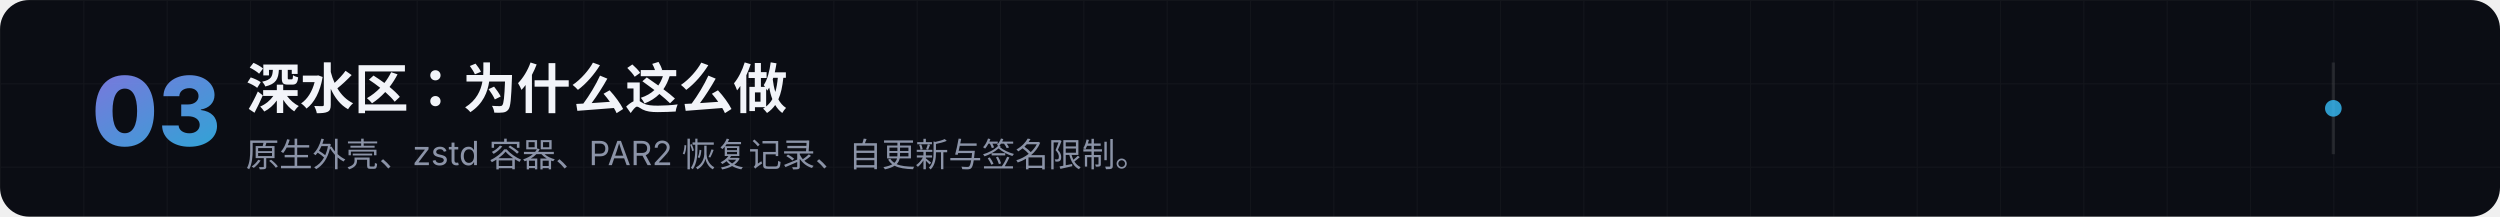
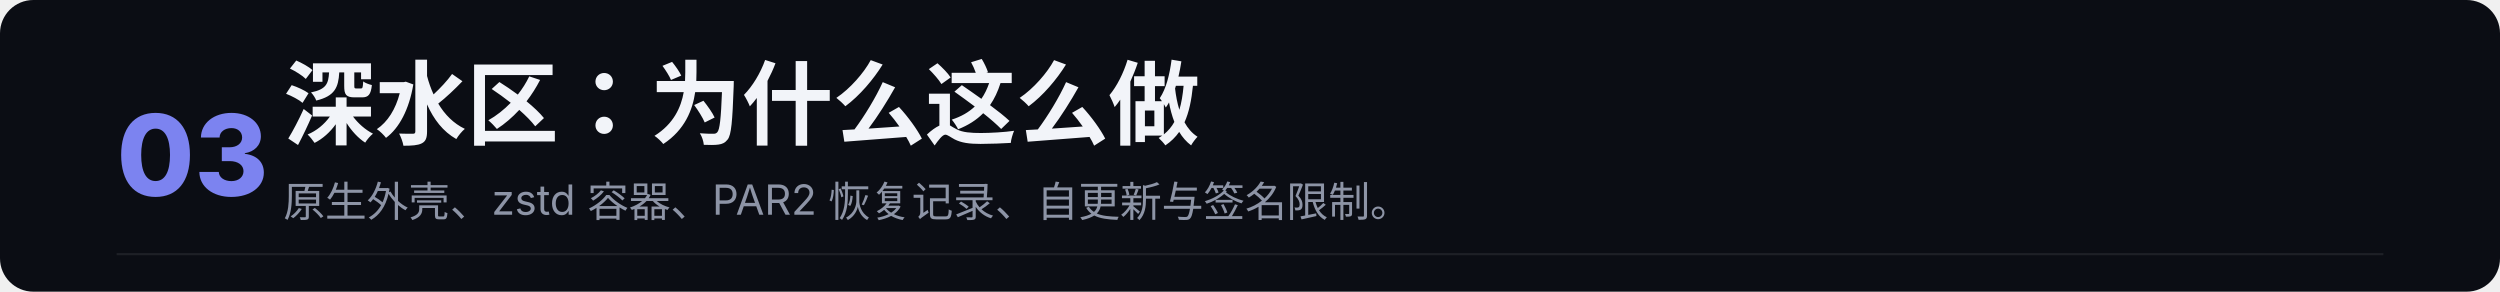
- <svg xmlns="http://www.w3.org/2000/svg" viewBox="0 0 1200 104" width="1200" height="104" role="img" aria-label="深水区：为什么这么做">
-   <defs>
-     <linearGradient id="num" x1="0" y1="0" x2="1" y2="1">
-       <stop offset="0" stop-color="#8b8bff" />
-       <stop offset="1" stop-color="#38bdf8" />
-     </linearGradient>
-     <pattern id="g" width="40" height="40" patternUnits="userSpaceOnUse">
-       <path d="M40 0H0V40" fill="none" stroke="#ffffff" stroke-opacity="0.035" stroke-width="1" />
-     </pattern>
-   </defs>
-   <rect width="1200" height="104" rx="14" fill="#0b0d14" />
-   <rect width="1200" height="104" rx="14" fill="url(#g)" />
-   <text x="44" y="70" font-family="Inter, -apple-system, BlinkMacSystemFont, 'Helvetica Neue', Arial, sans-serif" font-size="46" font-weight="800" fill="url(#num)" fill-opacity="0.85">03</text>
-   <text x="118" y="52" font-family="Inter, -apple-system, BlinkMacSystemFont, 'Helvetica Neue', Arial, sans-serif" font-size="26" font-weight="650" fill="#f2f4f9">深水区：为什么这么做</text>
-   <text x="118" y="80" font-family="Inter, -apple-system, BlinkMacSystemFont, 'Helvetica Neue', Arial, sans-serif" font-size="16" fill="#8b93a7">原生外壳、zstd 容器、PAR2 恢复记录、自更新与签名限制。</text>
-   <path d="M1120 30v44" stroke="#ffffff" stroke-opacity="0.10" stroke-width="1.5" />
-   <circle cx="1120" cy="52" r="4" fill="#38bdf8" fill-opacity="0.8" />
+ <svg xmlns="http://www.w3.org/2000/svg" width="1200" height="140" viewBox="0 0 1200 140" role="img" aria-labelledby="title desc">
+   <rect width="1200" height="140" rx="16" fill="#0b0d14" />
+   <text x="56" y="94" font-family="-apple-system, BlinkMacSystemFont, 'Segoe UI', 'PingFang SC', sans-serif" font-size="54" font-weight="800" fill="#7c83f0">03</text>
+   <text x="136" y="66" font-family="-apple-system, BlinkMacSystemFont, 'Segoe UI', 'PingFang SC', sans-serif" font-size="44" font-weight="650" fill="#f2f4f9">深水区：为什么这么做</text>
+   <text x="136" y="104" font-family="-apple-system, BlinkMacSystemFont, 'Segoe UI', 'PingFang SC', sans-serif" font-size="20" fill="#8d94a6">原生外壳、zstd 容器、PAR2 恢复记录、自更新与签名限制。</text>
+   <line x1="56" y1="122" x2="1144" y2="122" stroke="#ffffff" stroke-opacity="0.08" />
</svg>
